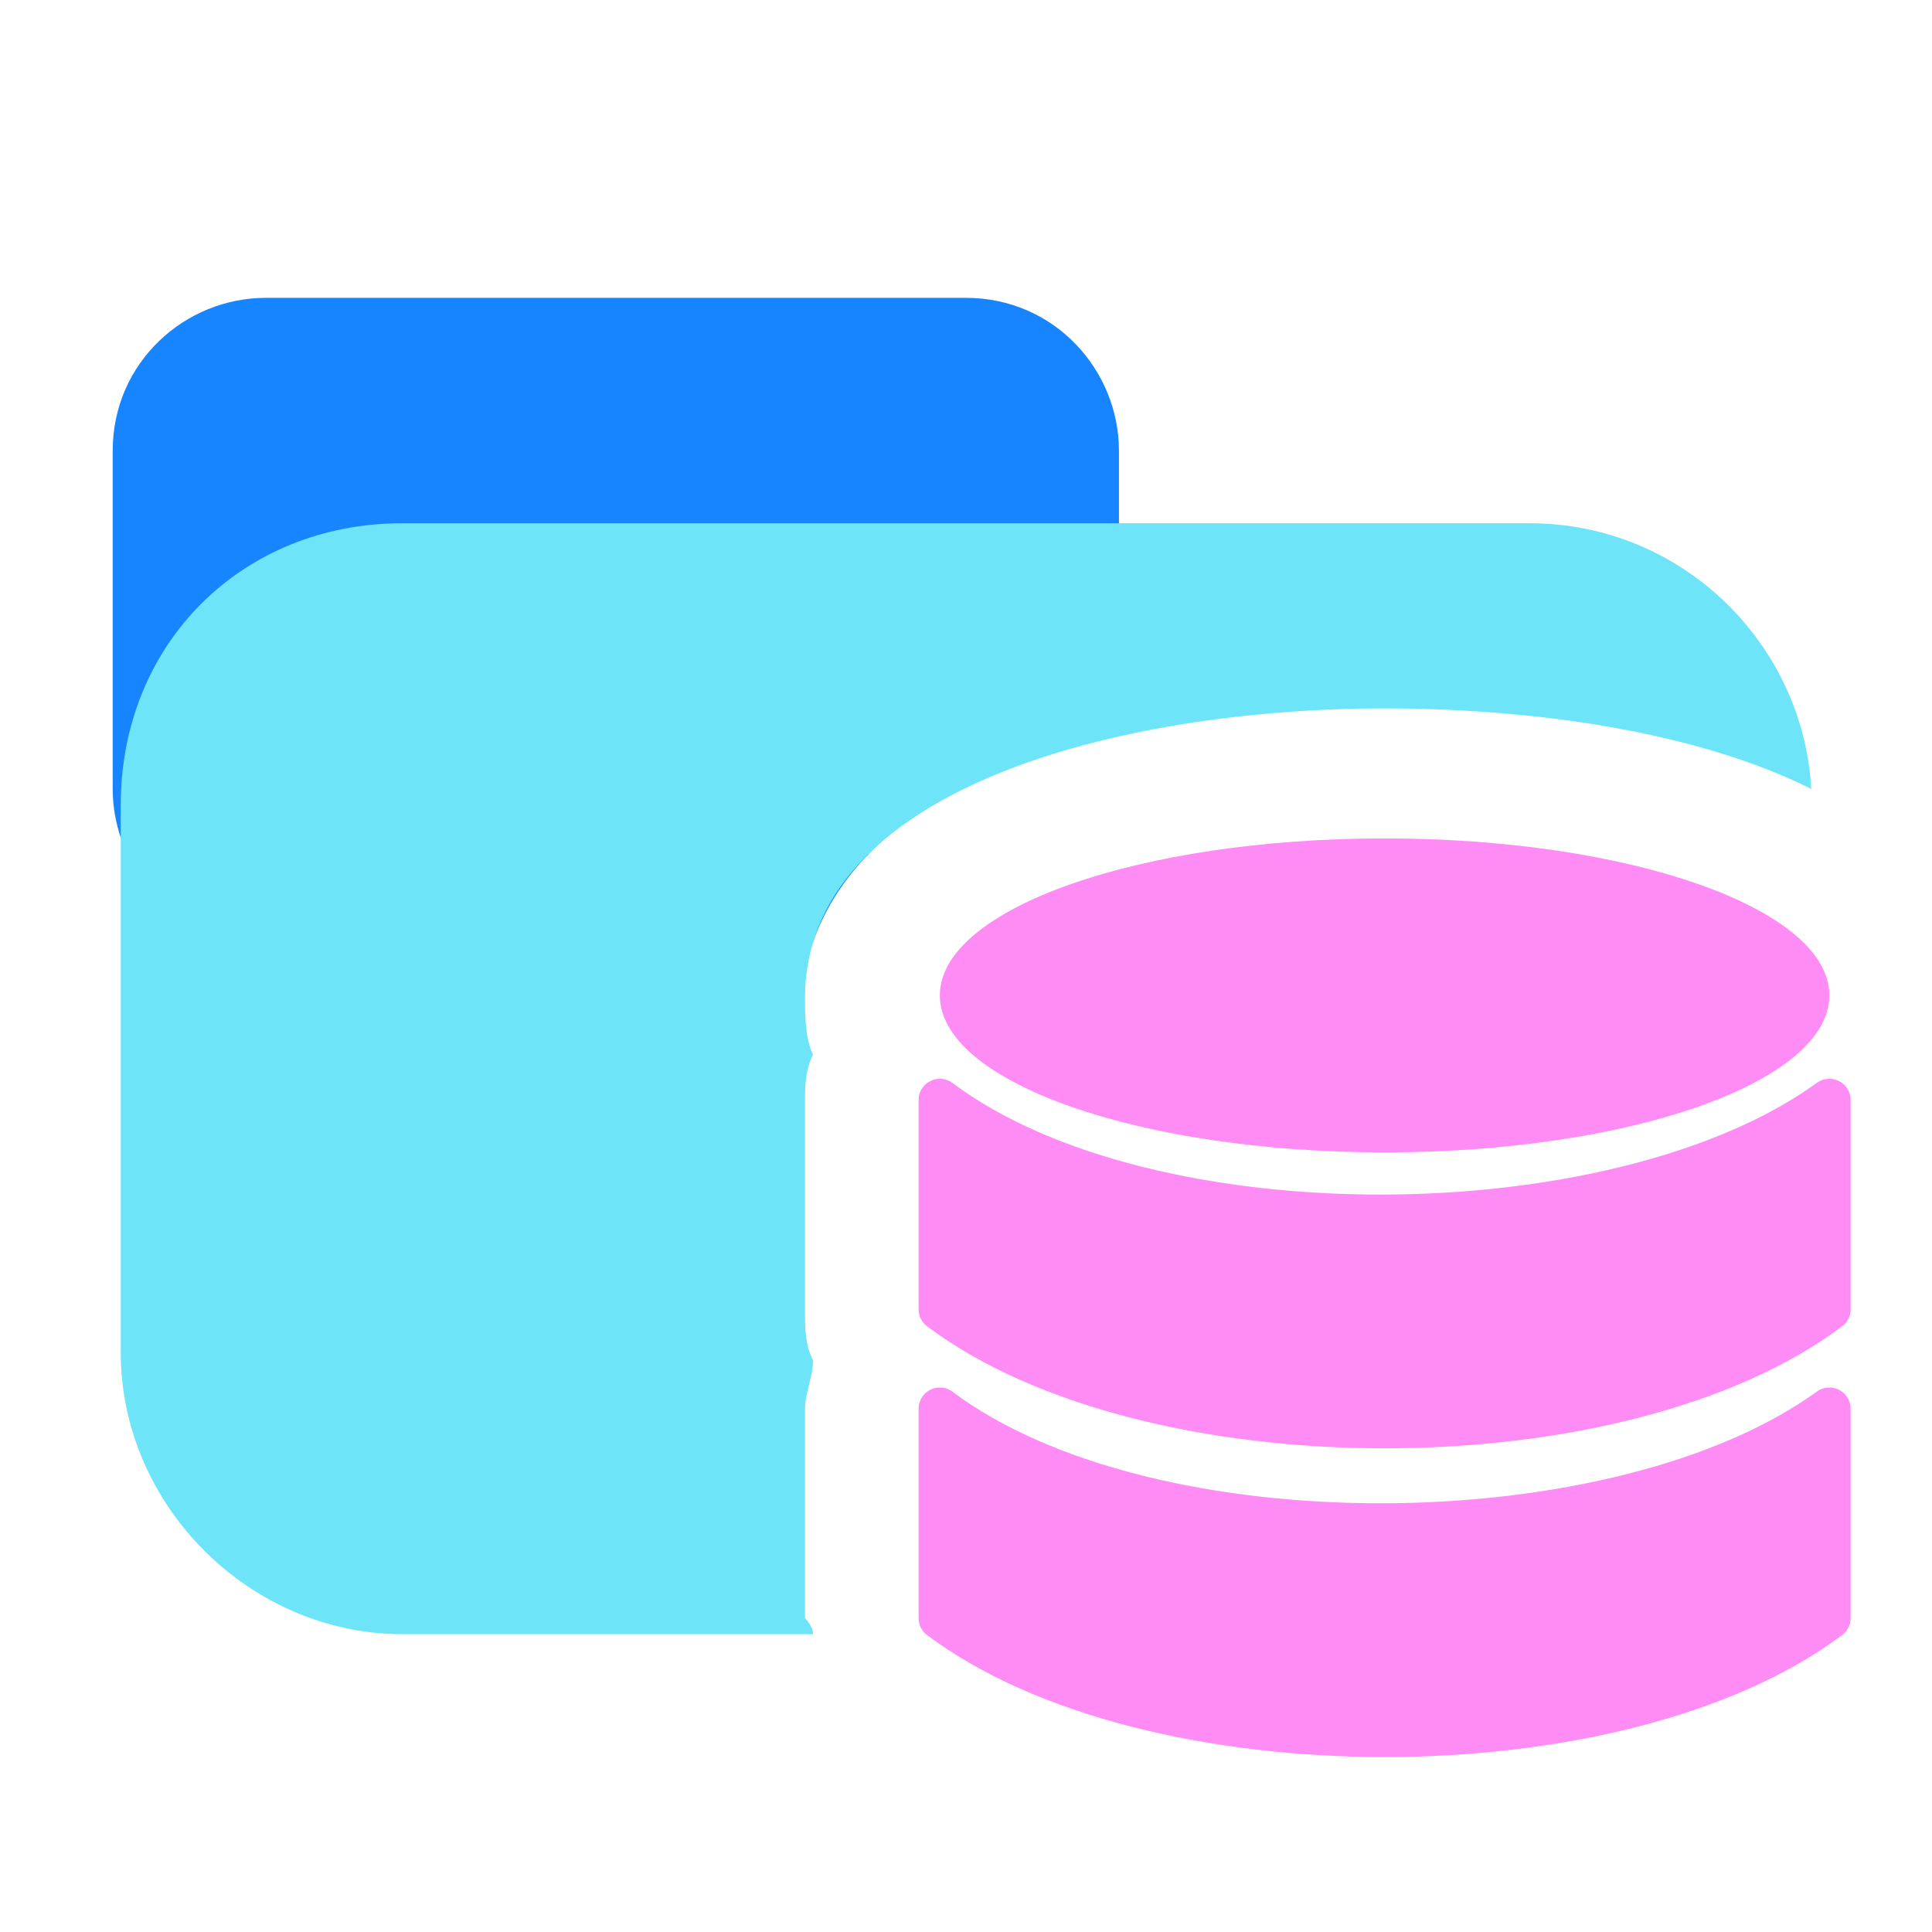
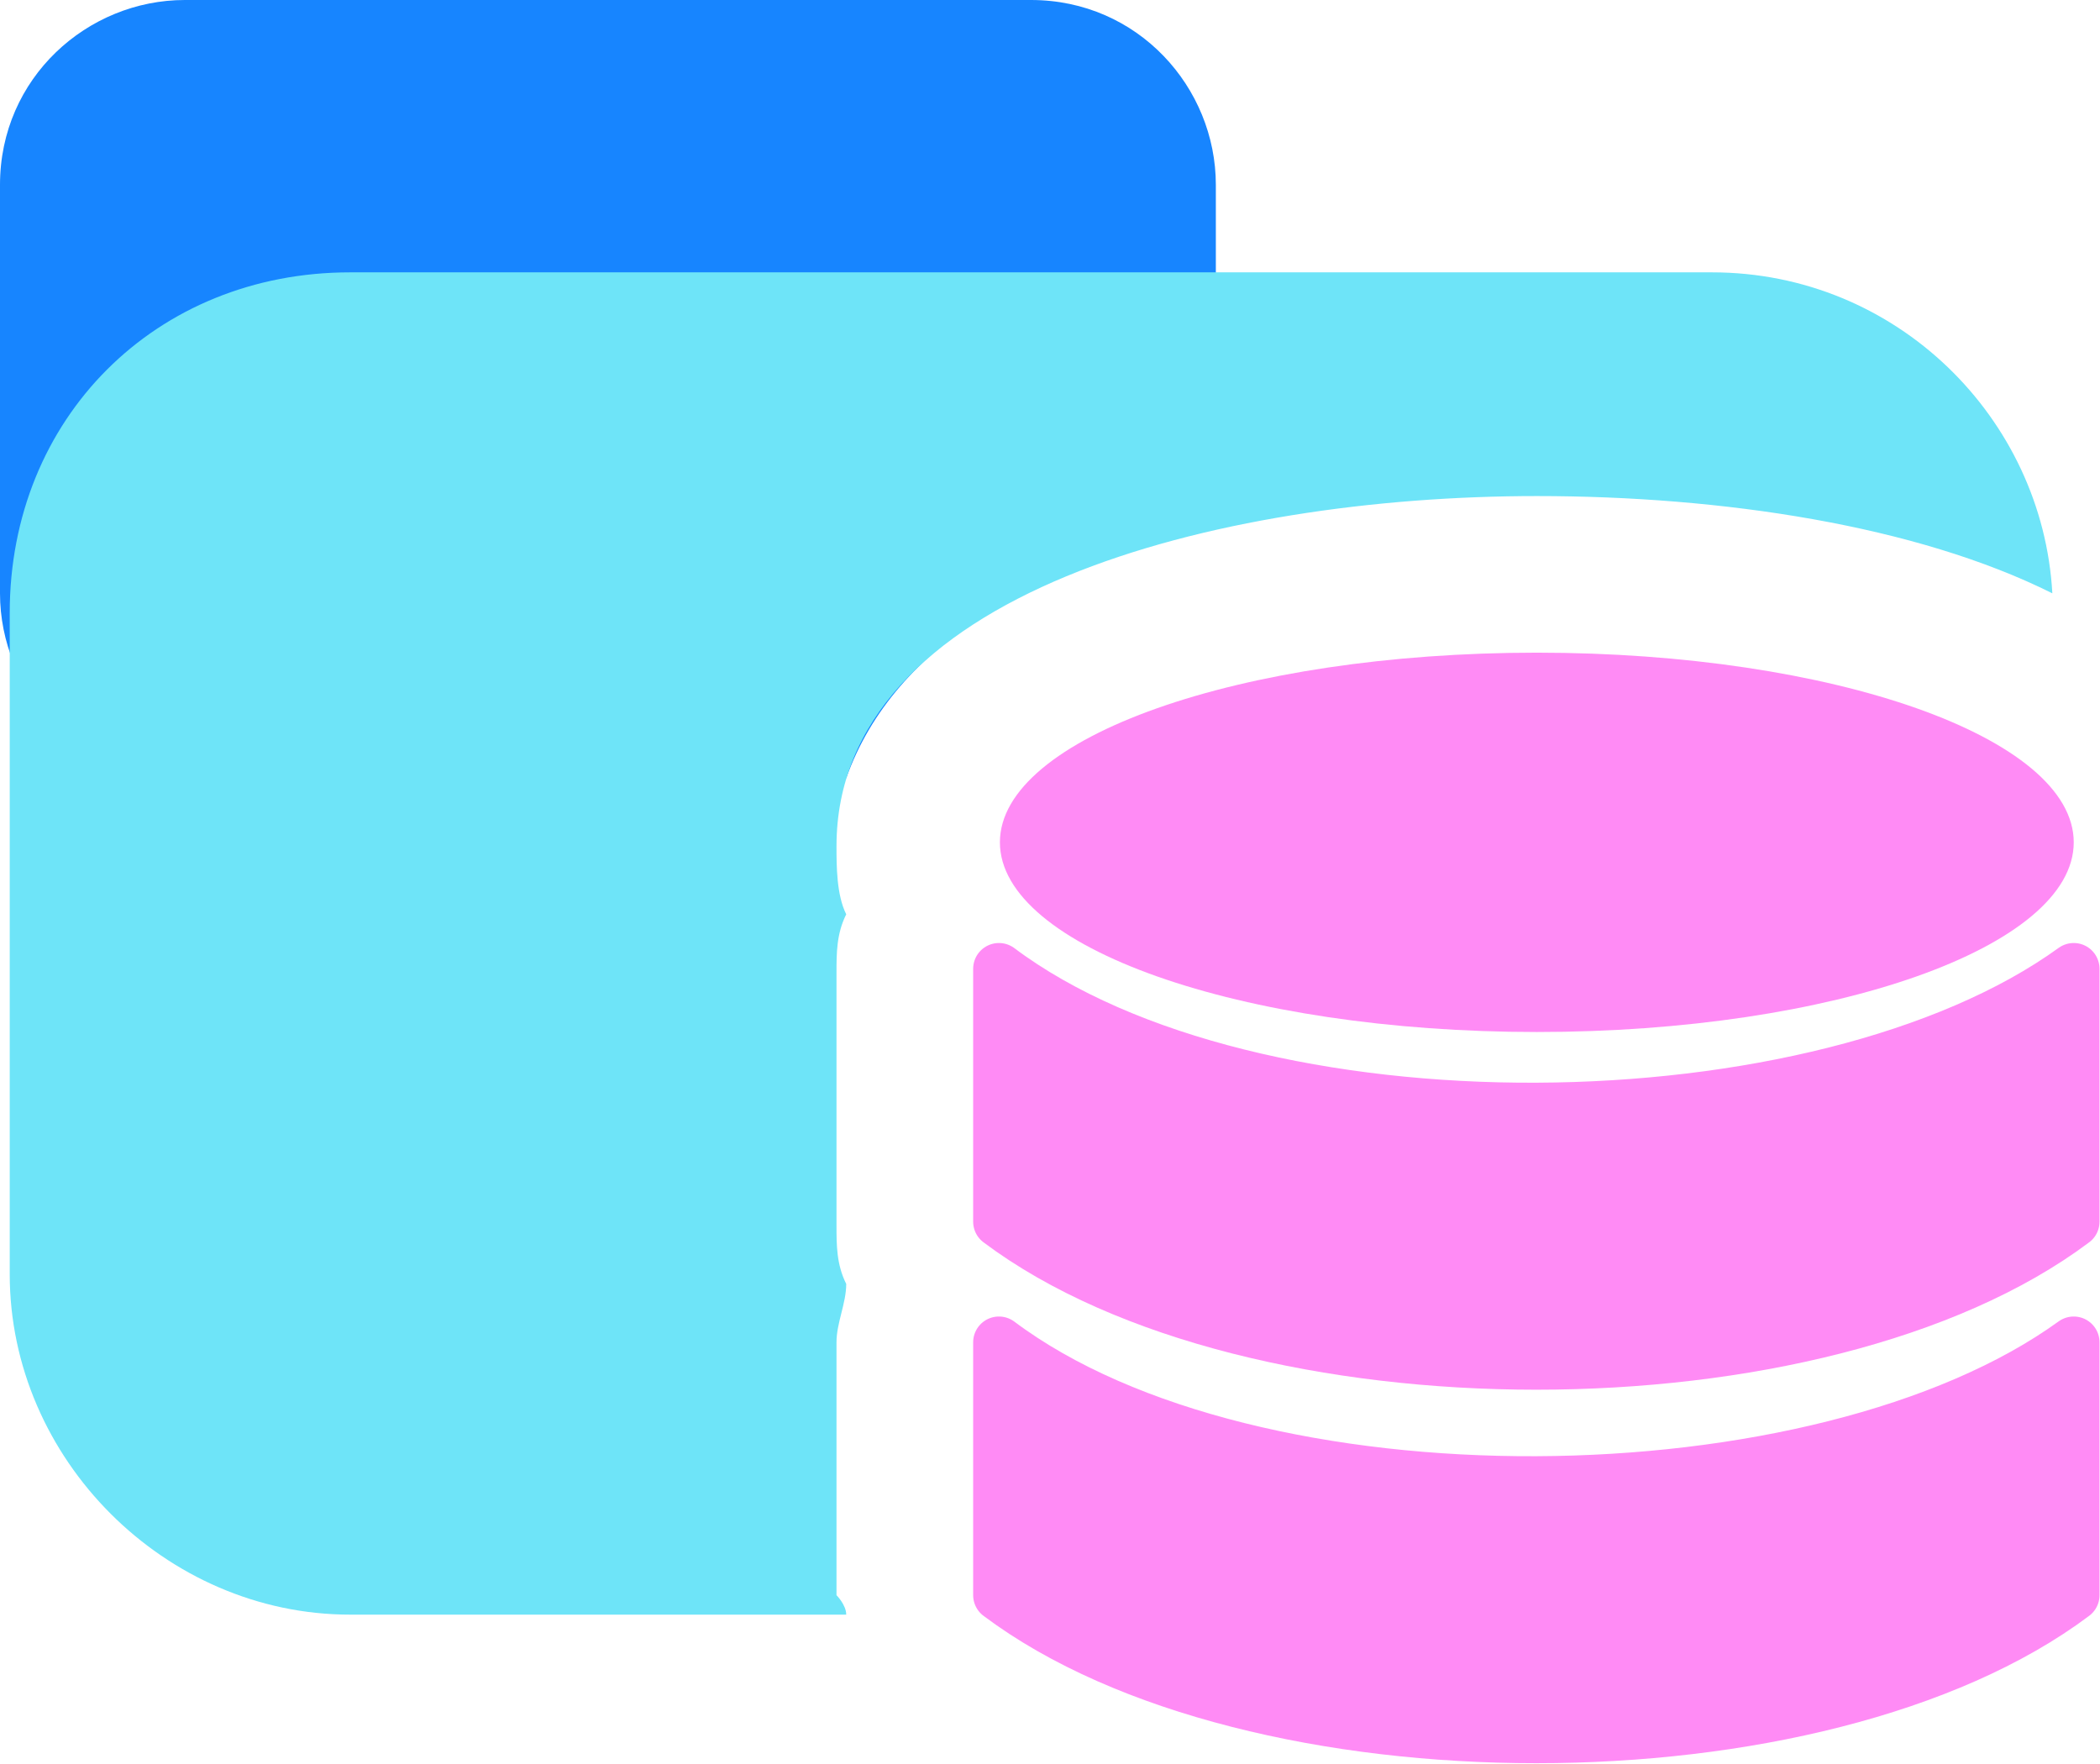
- <svg xmlns="http://www.w3.org/2000/svg" version="1.1" id="a" x="0px" y="0px" viewBox="0 0 24 24" style="enable-background:new 0 0 24 24;" xml:space="preserve">
-   <style type="text/css">
- 	.st0{fill:#1785FF;}
- 	.st1{fill:#FF8BF5;}
- 	.st2{fill:#FF8BF5;stroke:#FF8BF5;stroke-width:0.812;stroke-linejoin:round;stroke-miterlimit:2.6;}
- 	.st3{fill:#6EE4F8;}
- </style>
-   <path class="st0" d="M13.9,9.1V5.6c0-1-0.8-1.9-1.9-1.9H3.3c-1,0-1.9,0.8-1.9,1.9v4.2c0,1,0.8,1.9,1.9,1.9h6.8  C10.6,10.3,12.1,9.5,13.9,9.1z" />
-   <g transform="translate(9.4 8.4) scale(0.65 0.65)">
-     <ellipse class="st1" cx="12" cy="6.1" rx="8.5" ry="3" />
-     <path class="st2" d="M3.5,8.1v4c4,3,13,3,17,0v-4C16.5,11,7.5,11.1,3.5,8.1z" />
-     <path class="st2" d="M3.5,14v4c4,3,13,3,17,0v-4C16.5,16.9,7.5,17,3.5,14z" />
+ <svg xmlns="http://www.w3.org/2000/svg" id="a" viewBox="0 0 21.59 18.13">
+   <path d="M12.5,5.4V1.9c0-1-.8-1.9-1.9-1.9H1.9C.9,0,0,.8,0,1.9V6.1c0,1,.8,1.9,1.9,1.9h6.8c.5-1.4,2-2.2,3.8-2.6Z" fill="#1785ff" />
+   <g>
+     <ellipse cx="15.8" cy="8.66" rx="5.52" ry="1.95" fill="#ff8bf5" />
+     <path d="M10.27,9.96v2.6c2.6,1.95,8.45,1.95,11.05,0v-2.6c-2.6,1.88-8.45,1.95-11.05,0Z" fill="#ff8bf5" stroke="#ff8bf5" stroke-linejoin="round" stroke-width=".53" />
+     <path d="M10.27,13.8v2.6c2.6,1.95,8.45,1.95,11.05,0v-2.6c-2.6,1.88-8.45,1.95-11.05,0Z" fill="#ff8bf5" stroke="#ff8bf5" stroke-linejoin="round" stroke-width=".53" />
  </g>
-   <path class="st3" d="M10,20.1v-2.6c0-0.2,0.1-0.4,0.1-0.6c-0.1-0.2-0.1-0.4-0.1-0.6v-2.6c0-0.2,0-0.4,0.1-0.6  c-0.1-0.2-0.1-0.5-0.1-0.7c0-2.6,3.9-3.6,7.2-3.6c1.9,0,3.9,0.3,5.3,1C22.4,8,20.9,6.5,19,6.5H5C3,6.5,1.5,8,1.5,10v6.8  c0,1.9,1.6,3.5,3.5,3.5h5.1C10.1,20.2,10,20.1,10,20.1z" />
+   <path d="M8.6,16.4v-2.6c0-.2,.1-.4,.1-.6-.1-.2-.1-.4-.1-.6v-2.6c0-.2,0-.4,.1-.6-.1-.2-.1-.5-.1-.7,0-2.6,3.9-3.6,7.2-3.6,1.9,0,3.9,.3,5.3,1-.1-1.8-1.6-3.3-3.5-3.3H3.6C1.6,2.8,.1,4.3,.1,6.3v6.8c0,1.9,1.6,3.5,3.5,3.5h5.1c0-.1-.1-.2-.1-.2Z" fill="#6ee4f8" />
</svg>
